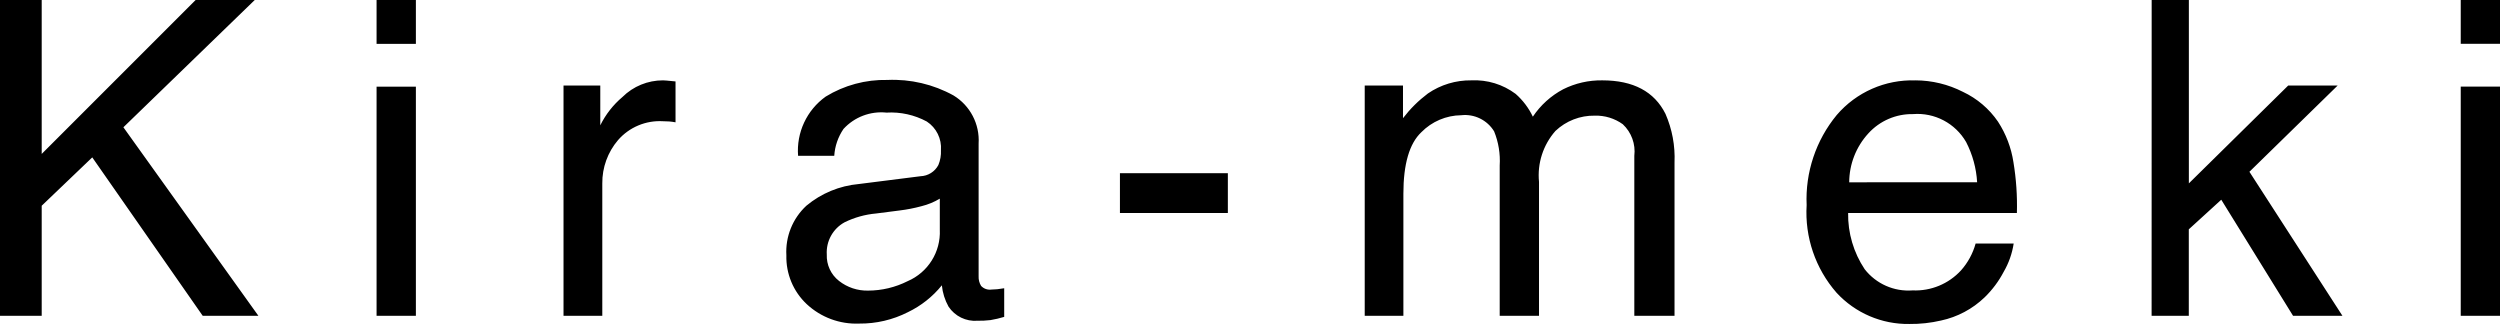
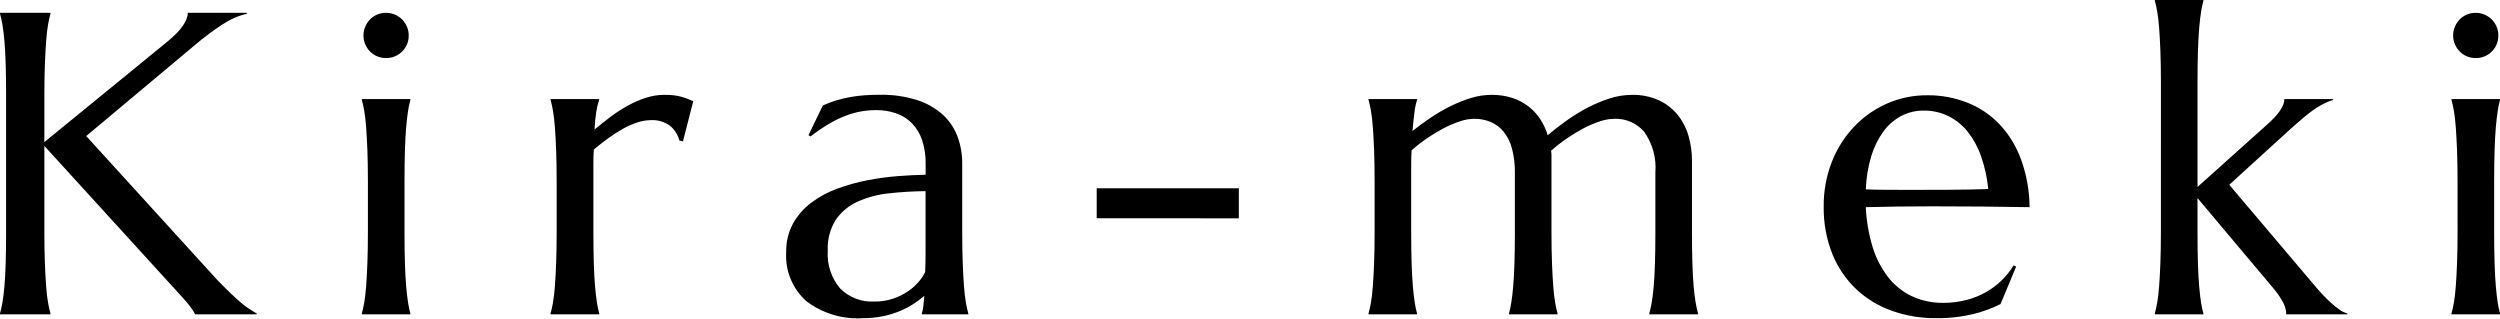
- <svg xmlns="http://www.w3.org/2000/svg" width="158.987" height="20.604" viewBox="0 0 158.987 20.604">
-   <path id="logo" d="M2.133-20.084H4.785v9.789l9.789-9.789h3.76L9.98-11.99,18.566,0H15.025L8-10.076,4.785-7V0H2.133Zm23.948,5.51h2.5V0h-2.5Zm0-5.51h2.5v2.789h-2.5ZM37.97-14.643h2.338v2.529a5.588,5.588,0,0,1,1.408-1.8,3.651,3.651,0,0,1,2.584-1.06q.068,0,.232.014t.561.055v2.6a3.676,3.676,0,0,0-.4-.055q-.185-.014-.4-.014a3.512,3.512,0,0,0-2.857,1.2,4.176,4.176,0,0,0-1,2.755V0H37.97ZM54.712-3.9a2.027,2.027,0,0,0,.779,1.682,2.889,2.889,0,0,0,1.846.615,5.612,5.612,0,0,0,2.516-.6A3.386,3.386,0,0,0,61.9-5.469V-7.451a4.21,4.21,0,0,1-1.162.479,9.9,9.9,0,0,1-1.395.273l-1.49.191a5.7,5.7,0,0,0-2.01.561A2.184,2.184,0,0,0,54.712-3.9Zm5.961-4.977a1.337,1.337,0,0,0,1.135-.711,2.163,2.163,0,0,0,.164-.943,2,2,0,0,0-.9-1.825,4.8,4.8,0,0,0-2.563-.567,3.257,3.257,0,0,0-2.734,1.039,3.418,3.418,0,0,0-.588,1.709h-2.3a4.228,4.228,0,0,1,1.757-3.767A7.213,7.213,0,0,1,58.568-15a7.97,7.97,0,0,1,4.2.984,3.34,3.34,0,0,1,1.6,3.063v8.436a1.08,1.08,0,0,0,.157.615.758.758,0,0,0,.663.232q.164,0,.369-.021t.438-.062V.068a6.854,6.854,0,0,1-.875.205,6.394,6.394,0,0,1-.82.041,2.024,2.024,0,0,1-1.846-.9,3.482,3.482,0,0,1-.424-1.354,6.261,6.261,0,0,1-2.16,1.709,6.682,6.682,0,0,1-3.1.725A4.615,4.615,0,0,1,53.434-.745a4.11,4.11,0,0,1-1.292-3.1A3.989,3.989,0,0,1,53.413-7a6.05,6.05,0,0,1,3.336-1.381Zm12.682-.191h6.863v2.529H73.355Zm15.567-5.578h2.434v2.078a8.18,8.18,0,0,1,1.586-1.572,4.77,4.77,0,0,1,2.762-.834,4.346,4.346,0,0,1,2.816.861,4.5,4.5,0,0,1,1.094,1.449,5.319,5.319,0,0,1,1.928-1.743,5.377,5.377,0,0,1,2.488-.567q2.953,0,4.02,2.133a6.972,6.972,0,0,1,.574,3.09V0h-2.557V-10.172a2.369,2.369,0,0,0-.731-2.01,2.9,2.9,0,0,0-1.784-.547,3.542,3.542,0,0,0-2.5.971,4.263,4.263,0,0,0-1.046,3.24V0h-2.5V-9.557a4.965,4.965,0,0,0-.355-2.174,2.168,2.168,0,0,0-2.092-1.025,3.609,3.609,0,0,0-2.536,1.08q-1.142,1.08-1.142,3.91V0H88.922Zm35.022-.328a6.679,6.679,0,0,1,3.021.731,5.572,5.572,0,0,1,2.229,1.894,6.533,6.533,0,0,1,.984,2.584,16.907,16.907,0,0,1,.219,3.227H119.664a6.263,6.263,0,0,0,1.053,3.575,3.525,3.525,0,0,0,3.049,1.347,3.941,3.941,0,0,0,3.076-1.271,4.286,4.286,0,0,0,.93-1.709h2.42a5.1,5.1,0,0,1-.636,1.8,6.4,6.4,0,0,1-1.21,1.62A5.735,5.735,0,0,1,125.571.3a8.431,8.431,0,0,1-2.01.219,6.166,6.166,0,0,1-4.635-1.989,7.74,7.74,0,0,1-1.9-5.571,8.416,8.416,0,0,1,1.914-5.729A6.314,6.314,0,0,1,123.944-14.971Zm3.924,6.48a6.376,6.376,0,0,0-.7-2.557,3.574,3.574,0,0,0-3.377-1.777A3.743,3.743,0,0,0,120.95-11.6a4.622,4.622,0,0,0-1.217,3.11Zm11.1-11.594h2.365V-8.422l6.316-6.221h3.145L145.184-9.16,151.1,0H147.96l-4.566-7.383L141.329-5.5V0h-2.365Zm19.655,5.51h2.5V0h-2.5Zm0-5.51h2.5v2.789h-2.5Z" transform="translate(-2.133 20.084)" />
+ <svg xmlns="http://www.w3.org/2000/svg" width="162.542" height="20.686" viewBox="0 0 162.542 20.686">
+   <g id="ロゴ" transform="translate(-668.955 -26.561)">
+     <path id="logo" d="M1.955-.055a7.268,7.268,0,0,0,.157-.711q.075-.424.13-1.053t.082-1.5q.027-.868.027-2.03v-8.9q0-1.162-.027-2.03t-.082-1.5q-.055-.636-.13-1.06a7.267,7.267,0,0,0-.157-.711v-.055H5.236v.055a7.268,7.268,0,0,0-.157.711q-.075.424-.123,1.06t-.082,1.5q-.034.868-.034,2.03V-11.2l7.984-6.521q1.34-1.094,1.34-1.887h3.842v.055a5.2,5.2,0,0,0-1.634.731A18.57,18.57,0,0,0,14.615-17.5L7.561-11.594l8.49,9.324q.533.547.909.909t.663.6a5.89,5.89,0,0,0,.526.4q.239.157.5.308V0H14.643a2.163,2.163,0,0,0-.185-.314q-.13-.191-.3-.4t-.369-.424q-.2-.219-.376-.41L4.84-10.951v5.605q0,1.162.034,2.03t.082,1.5Q5-1.189,5.079-.766a7.268,7.268,0,0,0,.157.711V0H1.955Zm23.92-8.6q0-1.162-.034-2.03t-.082-1.5q-.048-.629-.123-1.053a7.268,7.268,0,0,0-.157-.711V-14h3.158v.055a6.29,6.29,0,0,0-.15.711q-.068.424-.123,1.053t-.082,1.5q-.027.868-.027,2.03v3.309q0,1.162.027,2.03t.082,1.5q.055.629.123,1.053a6.29,6.29,0,0,0,.15.711V0H25.479V-.055a7.268,7.268,0,0,0,.157-.711q.075-.424.123-1.053t.082-1.5q.034-.868.034-2.03Zm-.287-9.488a1.4,1.4,0,0,1,.116-.567,1.559,1.559,0,0,1,.308-.465,1.414,1.414,0,0,1,.458-.314,1.438,1.438,0,0,1,.581-.116,1.438,1.438,0,0,1,.581.116,1.5,1.5,0,0,1,.465.314,1.5,1.5,0,0,1,.314.465,1.4,1.4,0,0,1,.116.567A1.429,1.429,0,0,1,28.1-17.09a1.429,1.429,0,0,1-1.053.424,1.438,1.438,0,0,1-.581-.116,1.414,1.414,0,0,1-.458-.314,1.559,1.559,0,0,1-.308-.465A1.438,1.438,0,0,1,25.588-18.143ZM38.147-8.654q0-1.162-.034-2.03t-.082-1.5q-.048-.629-.123-1.053a7.267,7.267,0,0,0-.157-.711V-14h3.158v.055a4.73,4.73,0,0,0-.185.766,11.266,11.266,0,0,0-.116,1.162q.506-.424,1.053-.834a9.368,9.368,0,0,1,1.121-.725,6.714,6.714,0,0,1,1.169-.506,3.884,3.884,0,0,1,1.2-.191,5.257,5.257,0,0,1,.643.034,3.369,3.369,0,0,1,.492.1,3.342,3.342,0,0,1,.4.137l.342.144-.67,2.611-.232-.055a1.809,1.809,0,0,0-.615-.964,1.912,1.912,0,0,0-1.23-.362,2.886,2.886,0,0,0-.889.15,5.287,5.287,0,0,0-.943.417,9.385,9.385,0,0,0-.957.615q-.479.349-.93.731-.027.4-.027.861v4.512q0,1.162.027,2.03t.082,1.5q.055.629.123,1.053a6.29,6.29,0,0,0,.15.711V0H37.751V-.055a7.267,7.267,0,0,0,.157-.711q.075-.424.123-1.053t.082-1.5q.034-.868.034-2.03ZM53.071-4.033a3.771,3.771,0,0,1,.444-1.873A4.362,4.362,0,0,1,54.7-7.26a6.468,6.468,0,0,1,1.682-.909,12.643,12.643,0,0,1,1.955-.547,17.184,17.184,0,0,1,2-.273q.984-.075,1.8-.089v-.7a4.678,4.678,0,0,0-.232-1.559,2.905,2.905,0,0,0-.656-1.087,2.66,2.66,0,0,0-1.019-.643,3.865,3.865,0,0,0-1.306-.212,5.735,5.735,0,0,0-.971.082,5.494,5.494,0,0,0-.991.273,7.216,7.216,0,0,0-1.08.52,11.3,11.3,0,0,0-1.224.834l-.137-.082.93-1.928a6.886,6.886,0,0,1,.889-.335,8.4,8.4,0,0,1,.889-.212,8.651,8.651,0,0,1,.923-.116q.472-.034.991-.034a7.618,7.618,0,0,1,2.454.349,4.561,4.561,0,0,1,1.668.957,3.672,3.672,0,0,1,.95,1.422,4.986,4.986,0,0,1,.3,1.743v4.457q0,1.162.034,2.03t.082,1.5q.048.629.123,1.053a7.268,7.268,0,0,0,.157.711V0H61.89V-.055a2.832,2.832,0,0,0,.1-.492q.034-.273.062-.656a7.063,7.063,0,0,1-.677.506,5.415,5.415,0,0,1-.889.472,6.077,6.077,0,0,1-1.107.342,6.39,6.39,0,0,1-1.333.13A5.482,5.482,0,0,1,54.37-.868,3.943,3.943,0,0,1,53.071-4.033Zm9.064-3.979a23.6,23.6,0,0,0-2.393.144,6.532,6.532,0,0,0-2.03.54A3.443,3.443,0,0,0,56.3-6.159a3.475,3.475,0,0,0-.526,2.017,3.436,3.436,0,0,0,.807,2.461,2.929,2.929,0,0,0,2.229.848,3.681,3.681,0,0,0,1.2-.185,4.061,4.061,0,0,0,.957-.465,3.464,3.464,0,0,0,.7-.615,3.01,3.01,0,0,0,.438-.649q.027-.52.027-1.155V-8.012ZM73.259-6.248V-8.2H82.5v1.955Zm27.188-2.967a5.8,5.8,0,0,0-.185-1.559,2.994,2.994,0,0,0-.533-1.087,2.178,2.178,0,0,0-.841-.643,2.738,2.738,0,0,0-1.094-.212,3,3,0,0,0-.916.164,6.9,6.9,0,0,0-1.046.444,10.433,10.433,0,0,0-1.08.649,10.3,10.3,0,0,0-1.019.793q-.027.438-.027.937v4.382q0,1.162.027,2.03t.082,1.5q.055.629.123,1.053a6.289,6.289,0,0,0,.15.711V0H90.932V-.055a7.268,7.268,0,0,0,.157-.711q.075-.424.123-1.053t.082-1.5q.034-.868.034-2.03V-8.654q0-1.162-.034-2.03t-.082-1.5q-.048-.629-.123-1.053a7.268,7.268,0,0,0-.157-.711V-14H94.09v.055a4.027,4.027,0,0,0-.171.8q-.062.485-.13,1.224.547-.438,1.176-.861a11.2,11.2,0,0,1,1.292-.752,8.838,8.838,0,0,1,1.333-.533,4.513,4.513,0,0,1,1.326-.205,4.273,4.273,0,0,1,1.381.205,3.519,3.519,0,0,1,1.053.561,3.387,3.387,0,0,1,.759.834,4.026,4.026,0,0,1,.472,1.025q.561-.479,1.224-.95a11.849,11.849,0,0,1,1.367-.841,8.88,8.88,0,0,1,1.436-.6,4.7,4.7,0,0,1,1.429-.232,4.05,4.05,0,0,1,1.812.369,3.482,3.482,0,0,1,1.217.971,3.853,3.853,0,0,1,.684,1.374,5.891,5.891,0,0,1,.212,1.565v4.648q0,1.162.027,2.03t.082,1.5q.055.629.13,1.053a7.268,7.268,0,0,0,.157.711V0h-3.172V-.055a7.268,7.268,0,0,0,.157-.711q.075-.424.13-1.053t.082-1.5q.027-.868.027-2.03V-9.215a4.027,4.027,0,0,0-.725-2.652,2.424,2.424,0,0,0-1.941-.848,3.1,3.1,0,0,0-.937.164,6.648,6.648,0,0,0-1.06.451,10.77,10.77,0,0,0-1.094.663,10.608,10.608,0,0,0-1.025.8,1.993,1.993,0,0,1,.027.328v4.963q0,1.162.034,2.03t.082,1.5q.048.629.123,1.053a7.268,7.268,0,0,0,.157.711V0h-3.158V-.055a6.289,6.289,0,0,0,.15-.711q.068-.424.123-1.053t.082-1.5q.027-.868.027-2.03ZM127.8.246a8.316,8.316,0,0,1-2.844-.479,6.622,6.622,0,0,1-2.311-1.4,6.52,6.52,0,0,1-1.552-2.283,8.021,8.021,0,0,1-.567-3.11,7.749,7.749,0,0,1,.52-2.864,7.073,7.073,0,0,1,1.436-2.29,6.636,6.636,0,0,1,2.14-1.518,6.409,6.409,0,0,1,2.646-.547,6.915,6.915,0,0,1,2.611.485,5.9,5.9,0,0,1,2.085,1.408,6.651,6.651,0,0,1,1.395,2.283,9.374,9.374,0,0,1,.554,3.1q-1.545-.027-3.09-.041t-3.213-.014q-1.189,0-2.317.014t-2.03.041A10.562,10.562,0,0,0,123.7-4.4a6.164,6.164,0,0,0,1,1.962,4.314,4.314,0,0,0,1.545,1.251,4.686,4.686,0,0,0,2.058.438,5.884,5.884,0,0,0,1.5-.185,5.243,5.243,0,0,0,1.278-.513,4.959,4.959,0,0,0,1.025-.772,4.944,4.944,0,0,0,.766-.964l.164.082L132.024-.67a8.475,8.475,0,0,1-1.764.649A9.889,9.889,0,0,1,127.8.246Zm-1.818-8.34q1.367,0,2.741-.007t2.5-.048a8.968,8.968,0,0,0-.465-2.133,5.465,5.465,0,0,0-.875-1.6,3.721,3.721,0,0,0-1.258-1.012,3.582,3.582,0,0,0-1.6-.355,3.081,3.081,0,0,0-1.456.349,3.446,3.446,0,0,0-1.155,1,5.343,5.343,0,0,0-.793,1.606,8.444,8.444,0,0,0-.355,2.167q.615.027,1.3.027Zm16.469-7q0-1.162-.034-2.03t-.082-1.5q-.048-.629-.123-1.053a7.266,7.266,0,0,0-.157-.711v-.055h3.158v.055a6.291,6.291,0,0,0-.15.711q-.068.424-.123,1.053t-.082,1.5q-.027.868-.027,2.03v6.809l4.471-4.006q1.176-1.025,1.176-1.709h3.172v.055a3.845,3.845,0,0,0-.677.28,5.527,5.527,0,0,0-.643.4q-.321.232-.67.526t-.759.663l-4.006,3.65,5.5,6.494q.246.3.533.608t.574.567a5.791,5.791,0,0,0,.561.451,1.509,1.509,0,0,0,.506.246V0H150.6a1.7,1.7,0,0,0-.185-.738,5.345,5.345,0,0,0-.663-.971l-4.922-5.852v2.215q0,1.162.027,2.03t.082,1.5q.055.629.123,1.053a6.291,6.291,0,0,0,.15.711V0h-3.158V-.055a7.266,7.266,0,0,0,.157-.711q.075-.424.123-1.053t.082-1.5q.034-.868.034-2.03Zm19.286,6.439q0-1.162-.034-2.03t-.082-1.5q-.048-.629-.123-1.053a7.266,7.266,0,0,0-.157-.711V-14H164.5v.055a6.291,6.291,0,0,0-.15.711q-.068.424-.123,1.053t-.082,1.5q-.027.868-.027,2.03v3.309q0,1.162.027,2.03t.082,1.5q.055.629.123,1.053a6.291,6.291,0,0,0,.15.711V0h-3.158V-.055a7.266,7.266,0,0,0,.157-.711q.075-.424.123-1.053t.082-1.5q.034-.868.034-2.03Zm-.287-9.488a1.4,1.4,0,0,1,.116-.567,1.559,1.559,0,0,1,.308-.465,1.414,1.414,0,0,1,.458-.314,1.438,1.438,0,0,1,.581-.116,1.438,1.438,0,0,1,.581.116,1.5,1.5,0,0,1,.465.314,1.5,1.5,0,0,1,.314.465,1.4,1.4,0,0,1,.116.567,1.429,1.429,0,0,1-.424,1.053,1.429,1.429,0,0,1-1.053.424,1.438,1.438,0,0,1-.581-.116,1.414,1.414,0,0,1-.458-.314,1.559,1.559,0,0,1-.308-.465A1.438,1.438,0,0,1,161.448-18.143Z" transform="translate(667 47)" />
+   </g>
</svg>
